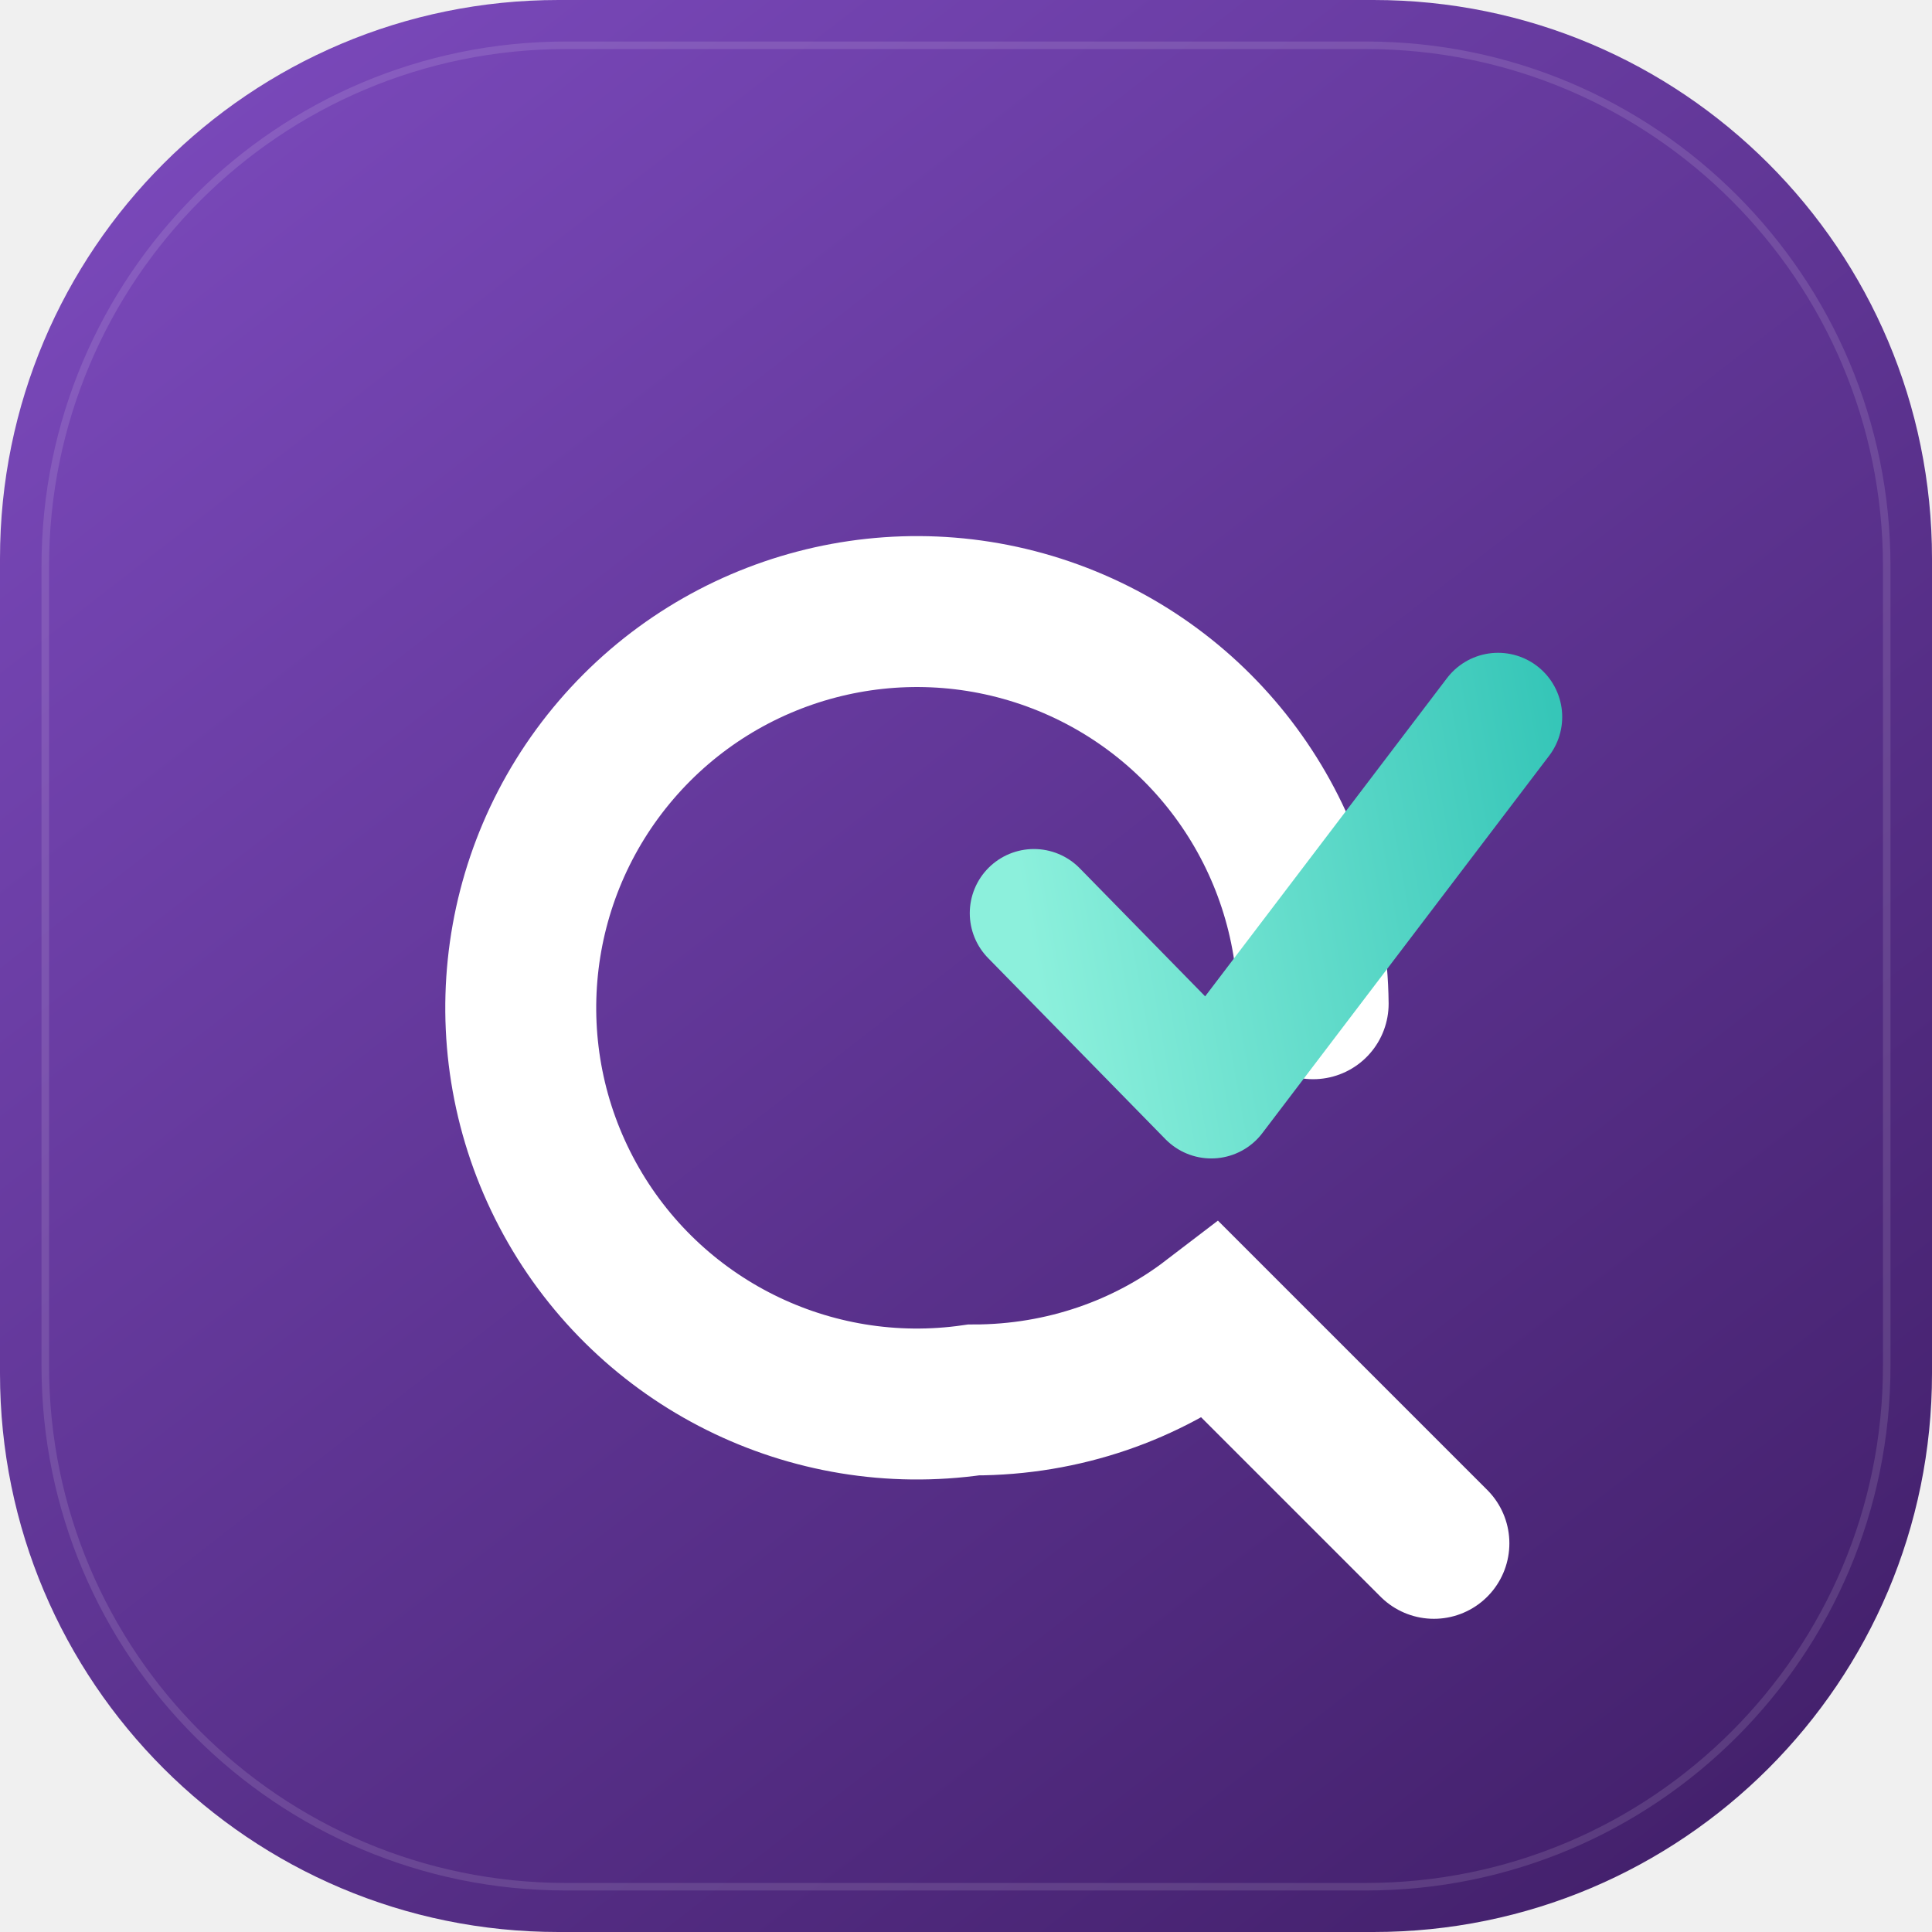
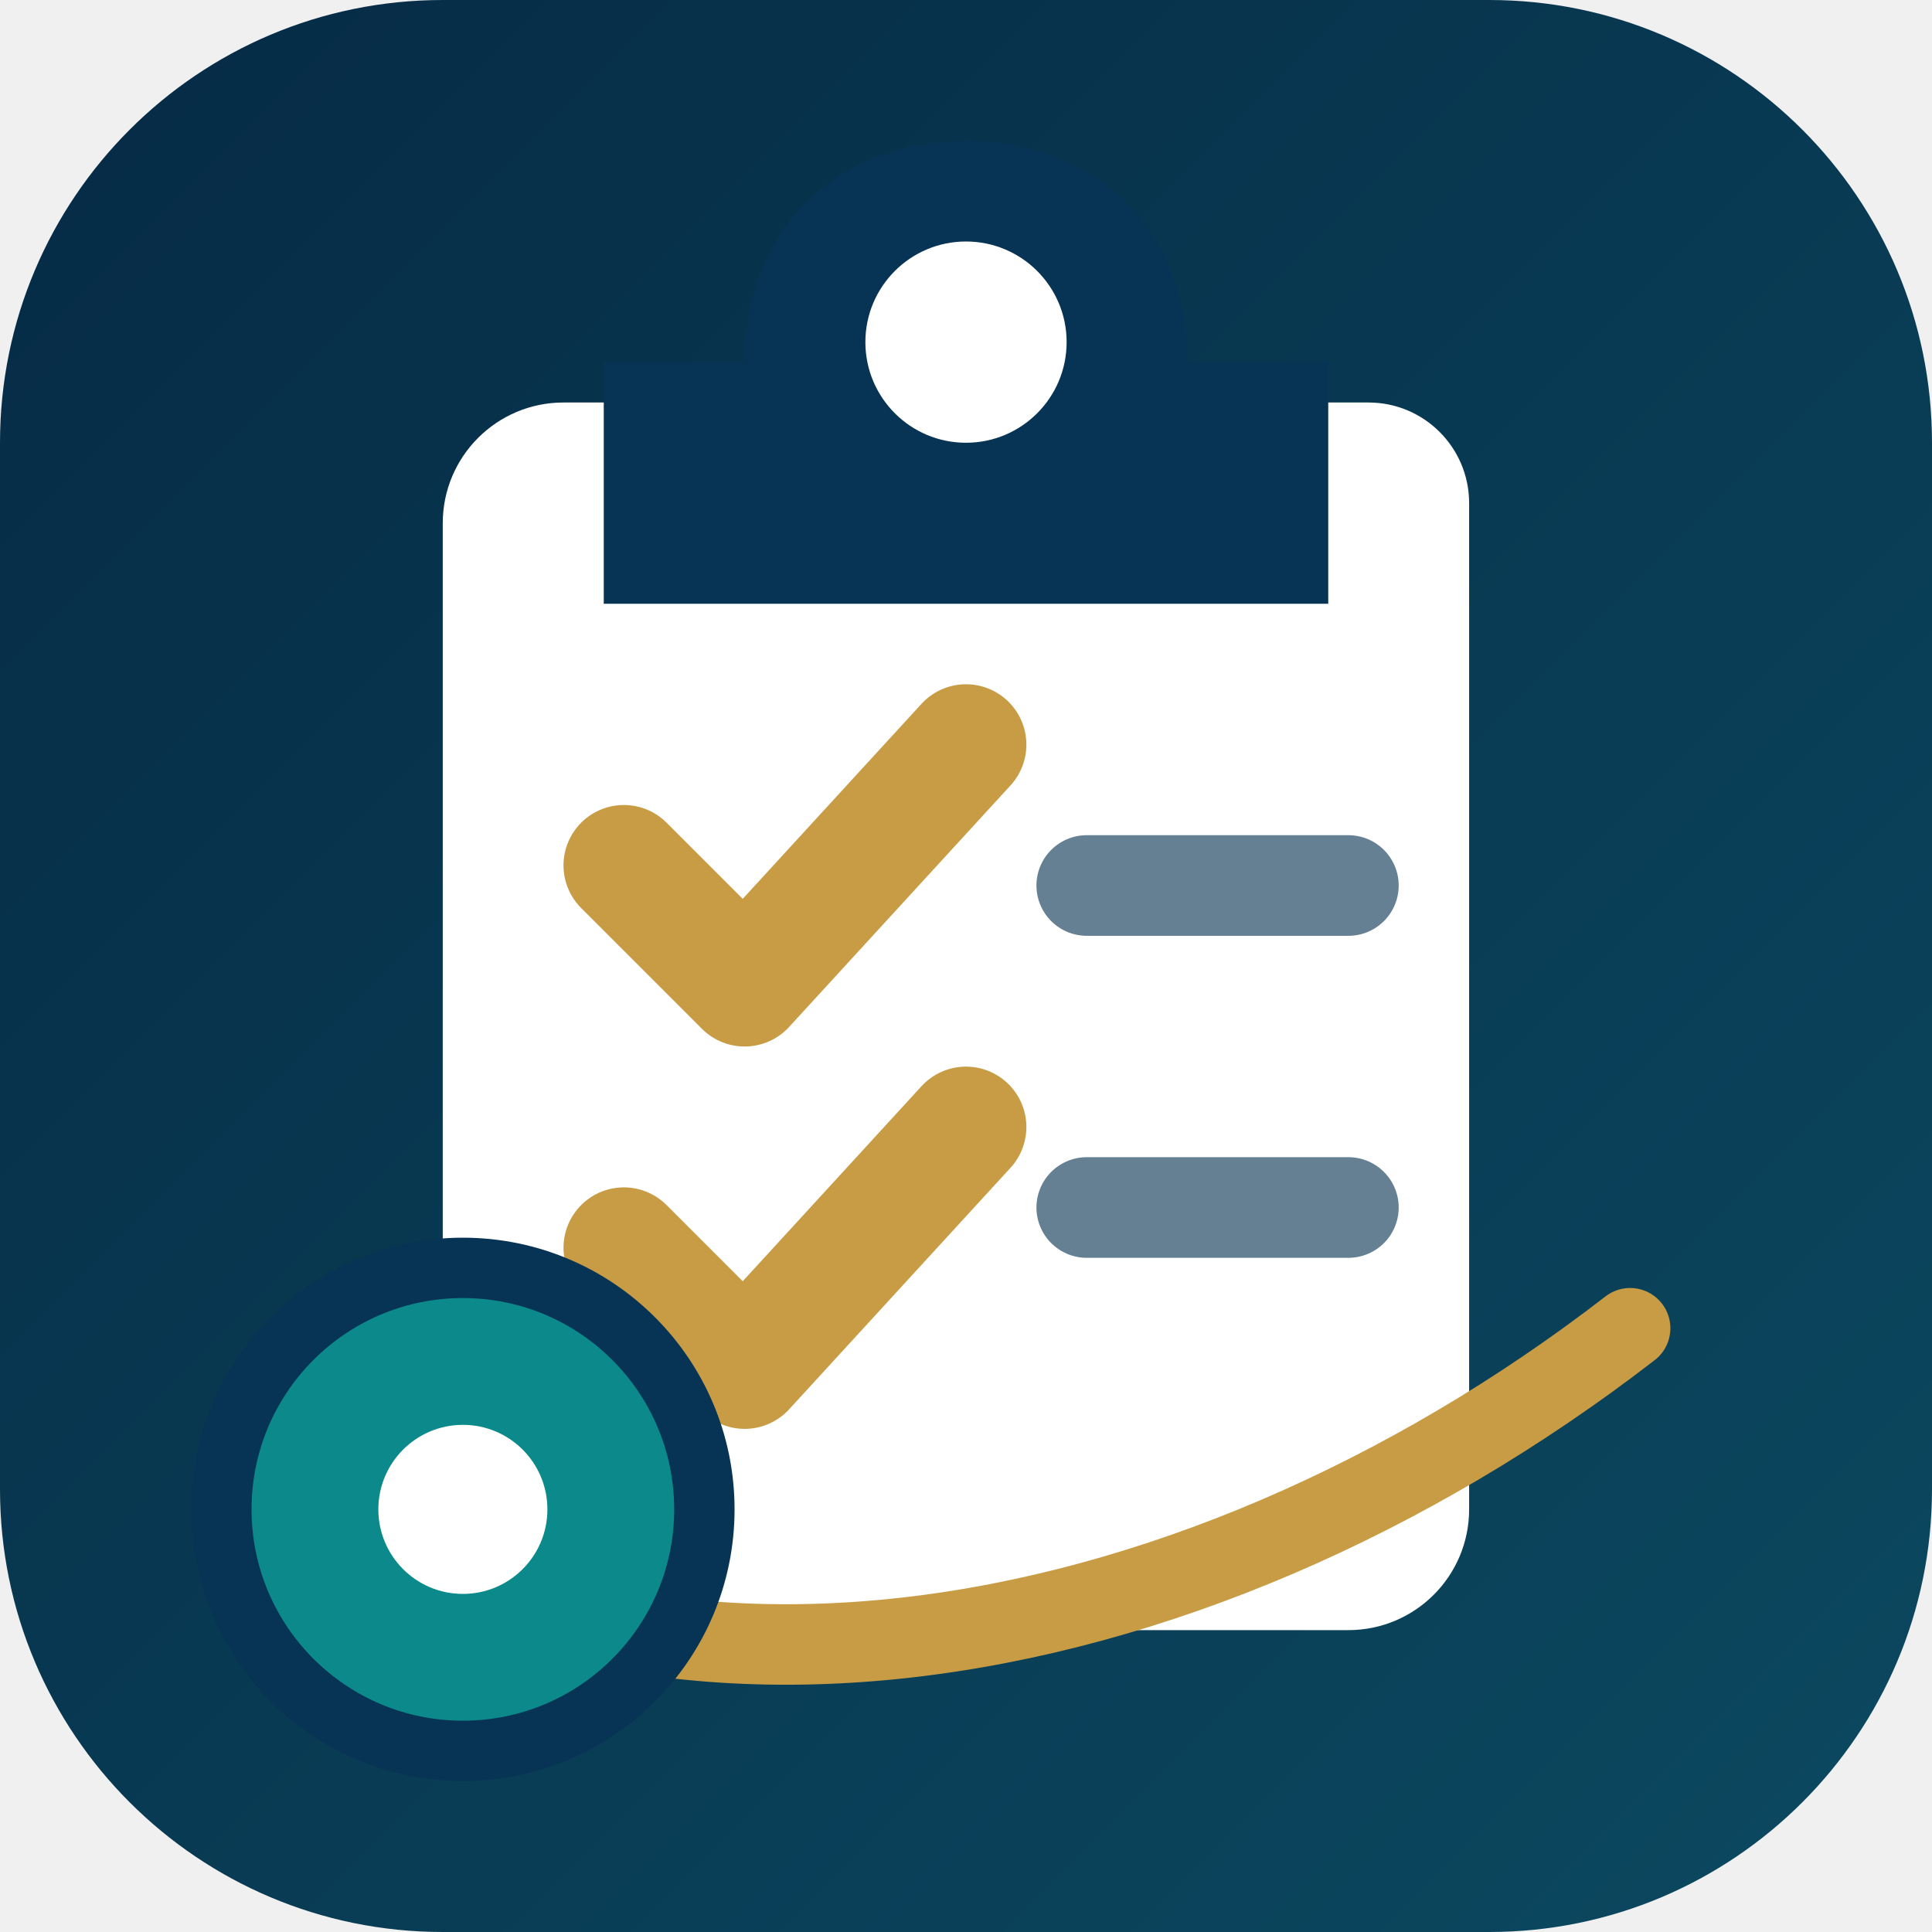
- <svg xmlns="http://www.w3.org/2000/svg" viewBox="0 0 512 512" fill="none">
+ <svg xmlns="http://www.w3.org/2000/svg" viewBox="0 0 96 96" role="img" aria-label="أوامر">
  <defs>
-     <linearGradient id="surface" x1="60" y1="24" x2="430" y2="500" gradientUnits="userSpaceOnUse">
-       <stop stop-color="#7948B9" />
-       <stop offset="1" stop-color="#44216D" />
-     </linearGradient>
-     <linearGradient id="check" x1="266" y1="210" x2="411" y2="184" gradientUnits="userSpaceOnUse">
-       <stop stop-color="#8CF0DC" />
-       <stop offset="1" stop-color="#36C6B8" />
+     <linearGradient id="n" x1="0" y1="0" x2="1" y2="1">
+       <stop stop-color="#062a45" />
+       <stop offset="1" stop-color="#0b4960" />
    </linearGradient>
  </defs>
-   <rect width="512" height="512" rx="148" fill="url(#surface)" />
-   <rect x="12" y="12" width="488" height="488" rx="138" stroke="#FFFFFF" stroke-opacity=".12" stroke-width="2" />
-   <path d="M348 266a105 105 0 1 0-90 105c24 0 46-8 63-21l59 59" stroke="white" stroke-width="40" stroke-linecap="round" />
-   <path d="m274 242 47 48 76-100" stroke="url(#check)" stroke-width="34" stroke-linecap="round" stroke-linejoin="round" />
+   <rect width="96" height="96" rx="22" fill="url(#n)" />
+   <path d="M28 20h40a5 5 0 0 1 5 5v50a6 6 0 0 1-6 6H28a6 6 0 0 1-6-6V26a6 6 0 0 1 6-6Z" fill="#fff" />
+   <path d="M37 18c0-7 5-11 11-11s11 4 11 11h7v12H30V18Z" fill="#073454" />
+   <circle cx="48" cy="17" r="5" fill="#fff" />
+   <path d="m31 43 6 6 11-12m-17 25 6 6 11-12" fill="none" stroke="#c89c45" stroke-width="6" stroke-linecap="round" stroke-linejoin="round" />
+   <path d="M54 44h13M54 60h13" stroke="#658093" stroke-width="5" stroke-linecap="round" />
+   <path d="M12 72c18 16 47 11 69-6" fill="none" stroke="#c89c45" stroke-width="4" stroke-linecap="round" />
+   <circle cx="23" cy="75" r="12" fill="#0c8a8b" stroke="#073454" stroke-width="3" />
+   <circle cx="23" cy="75" r="4.2" fill="#fff" />
</svg>
